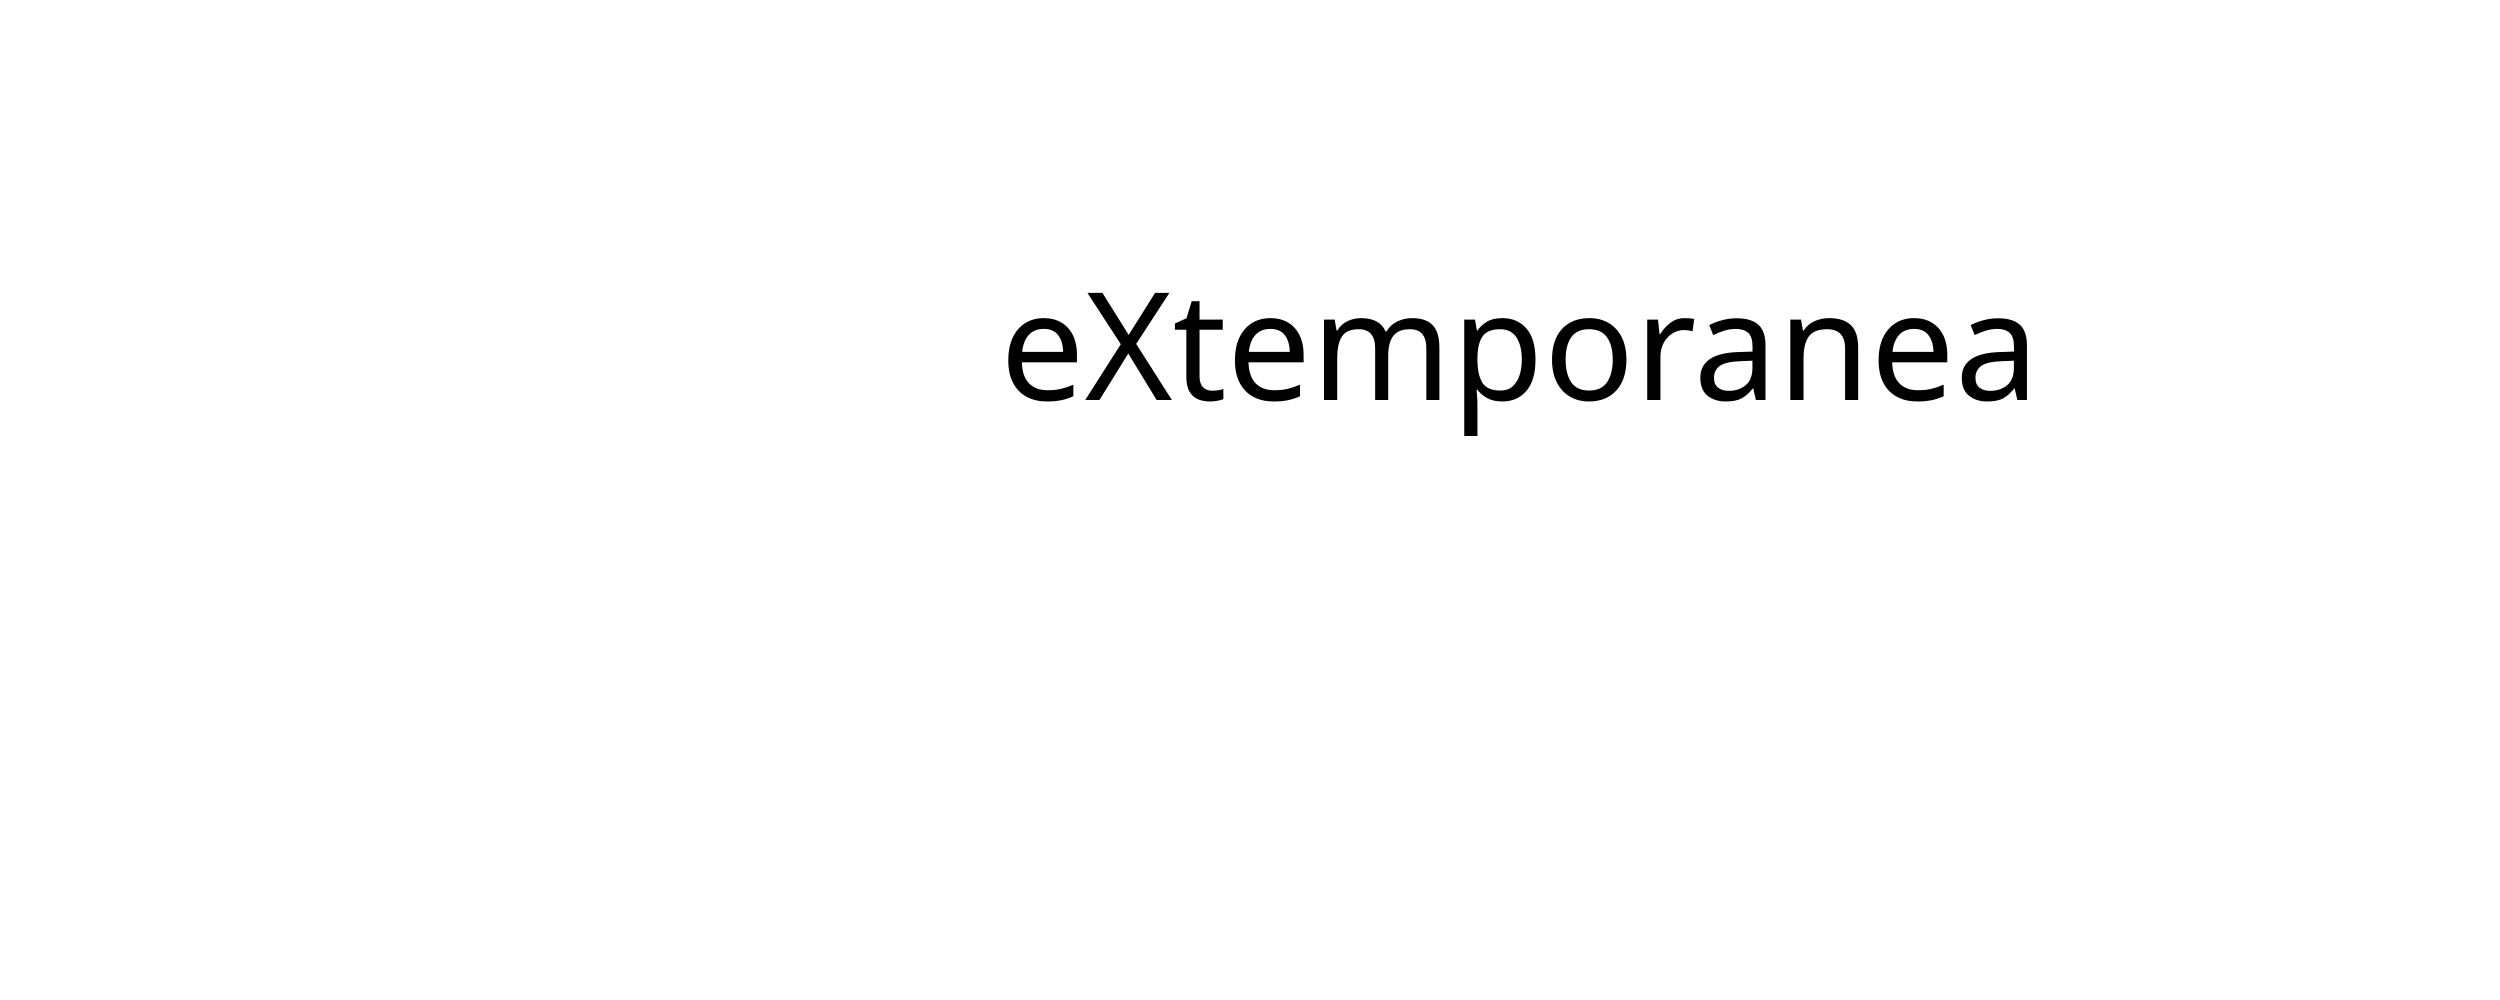
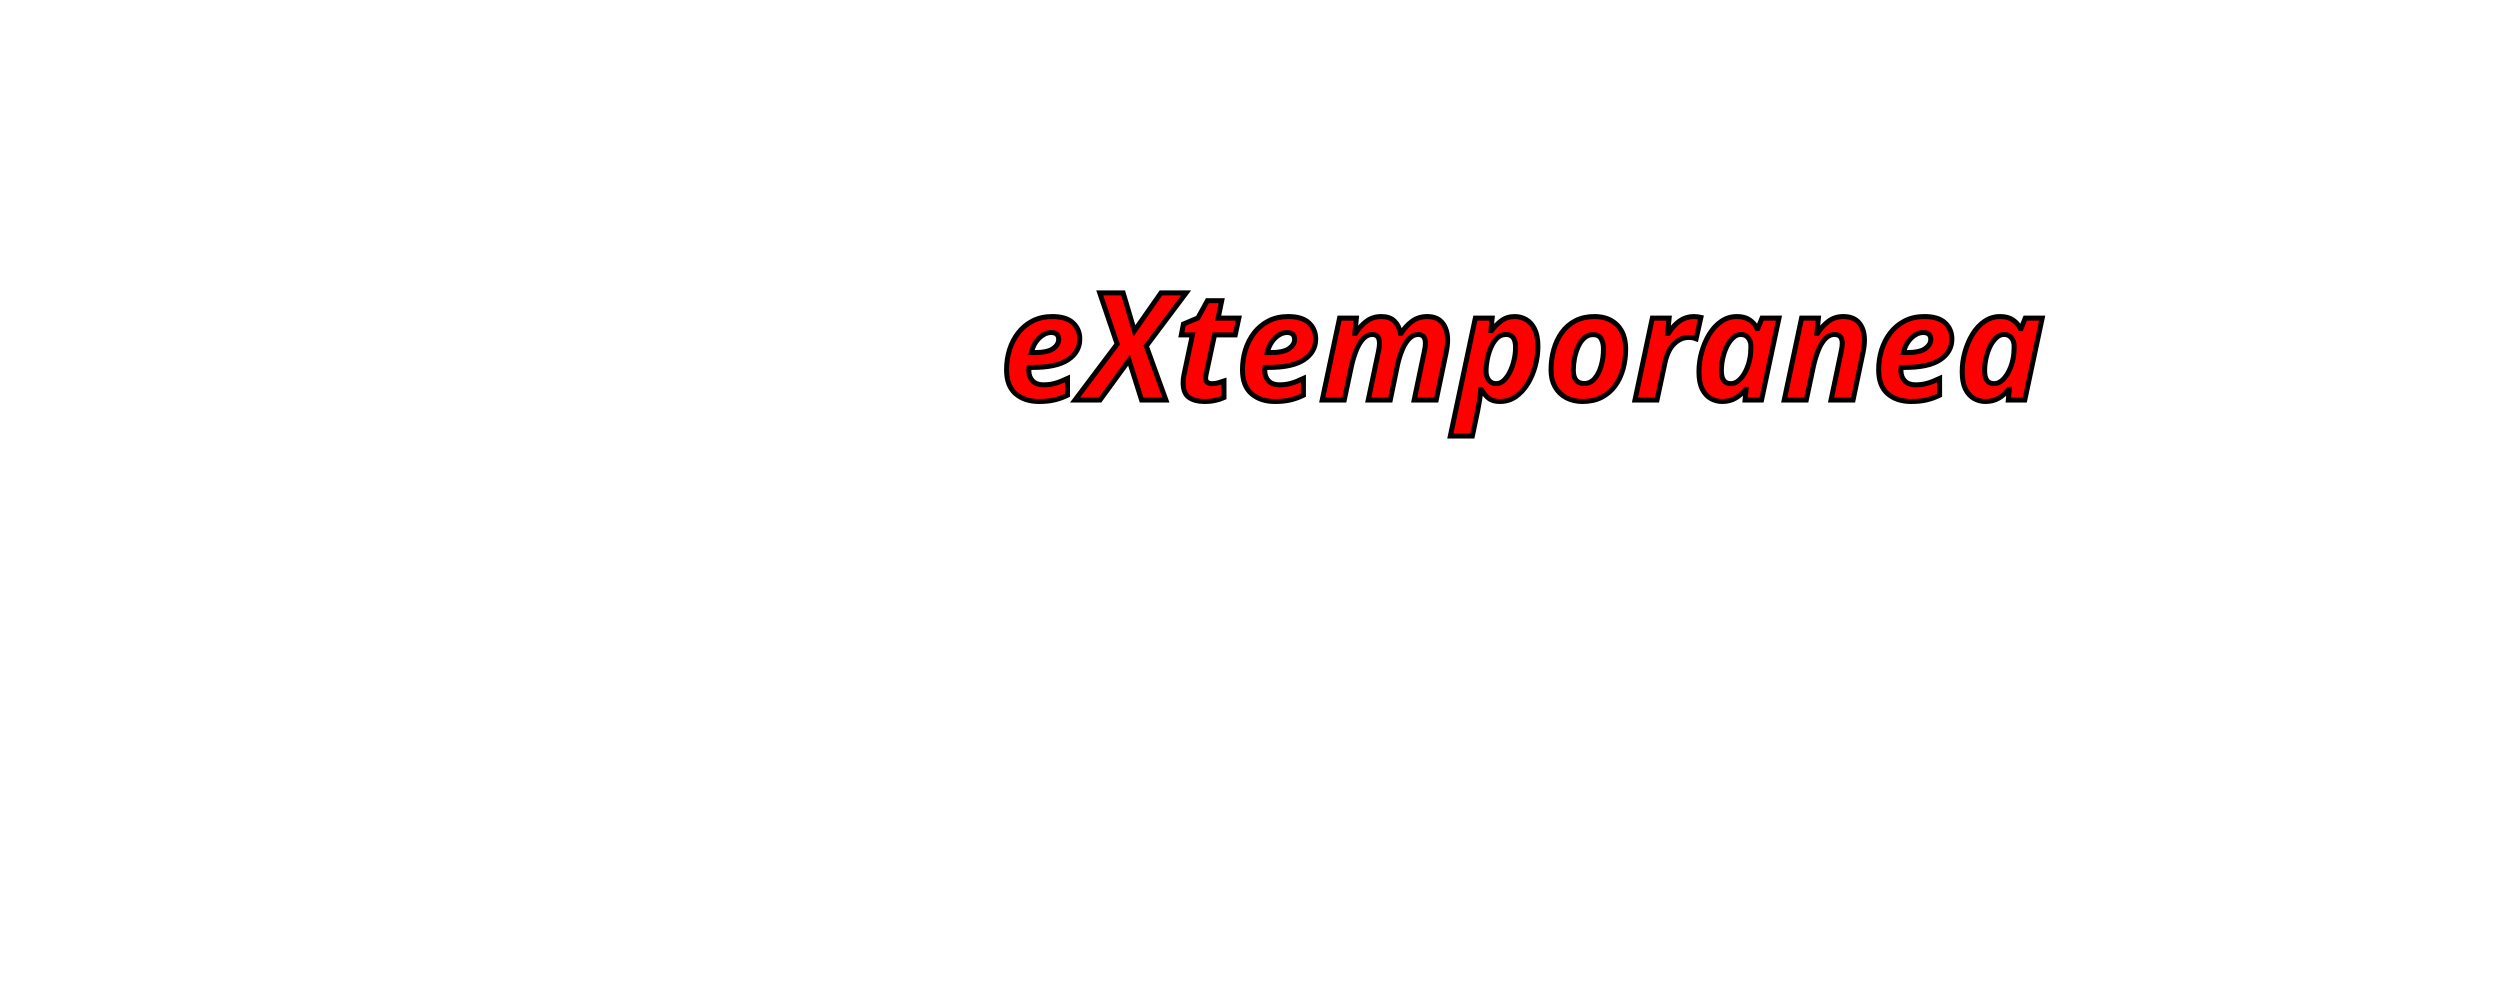
<svg xmlns="http://www.w3.org/2000/svg" baseProfile="full" height="200px" version="1.1" width="500px">
  <defs>
    <style type="text/css">    
 @font-face {font-family:Scriptina;
 src: url('fonts/SCRIPTIN.ttf');}</style>
  </defs>
-   <g style="font-size:30;font-family:Scriptina;">
+   <g style="font-size:30;font-family:Scriptina;font-weight:bold;font-style:oblique;stroke:black;stroke-width:1;fill:red">
    <text x="200.0" y="80.0">eXtemporanea</text>
  </g>
</svg>
